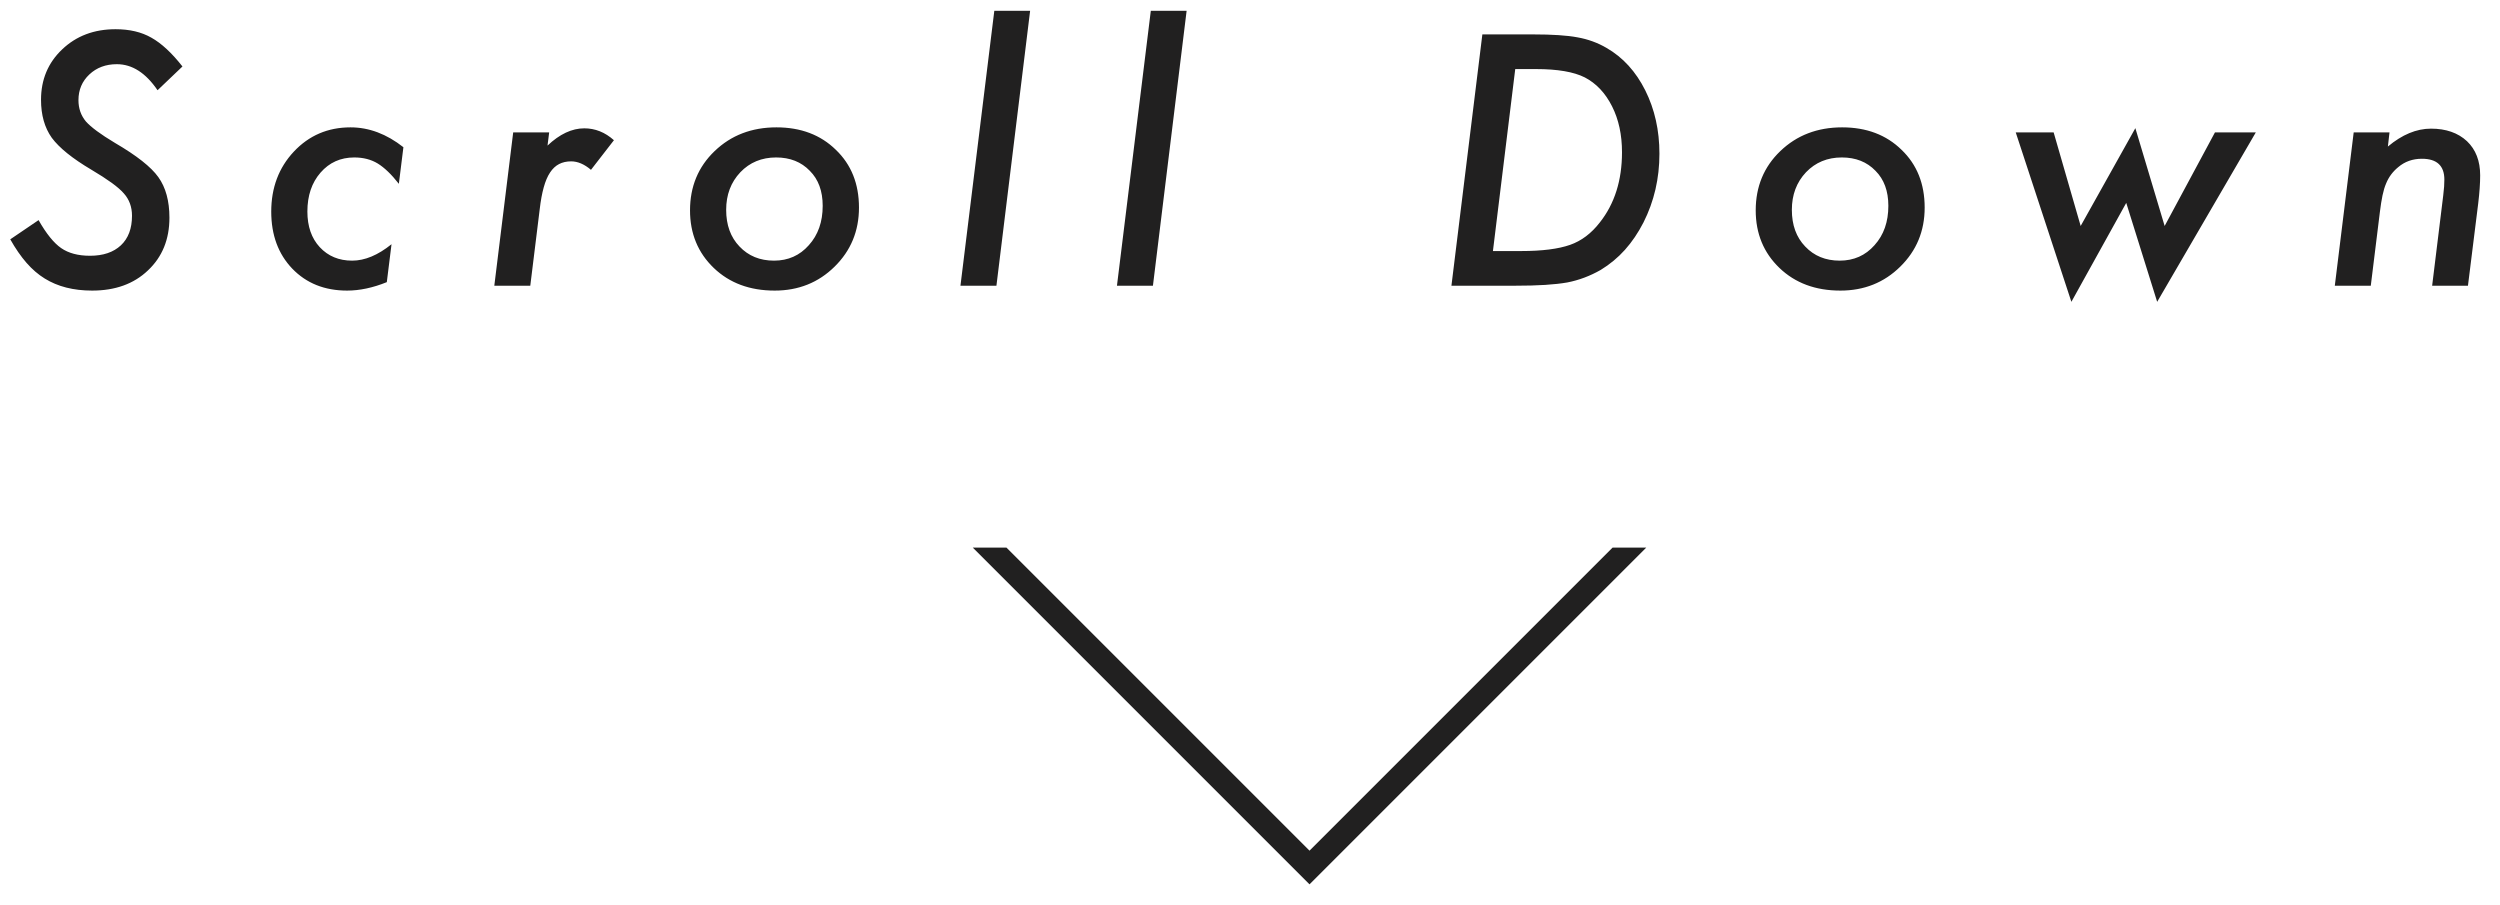
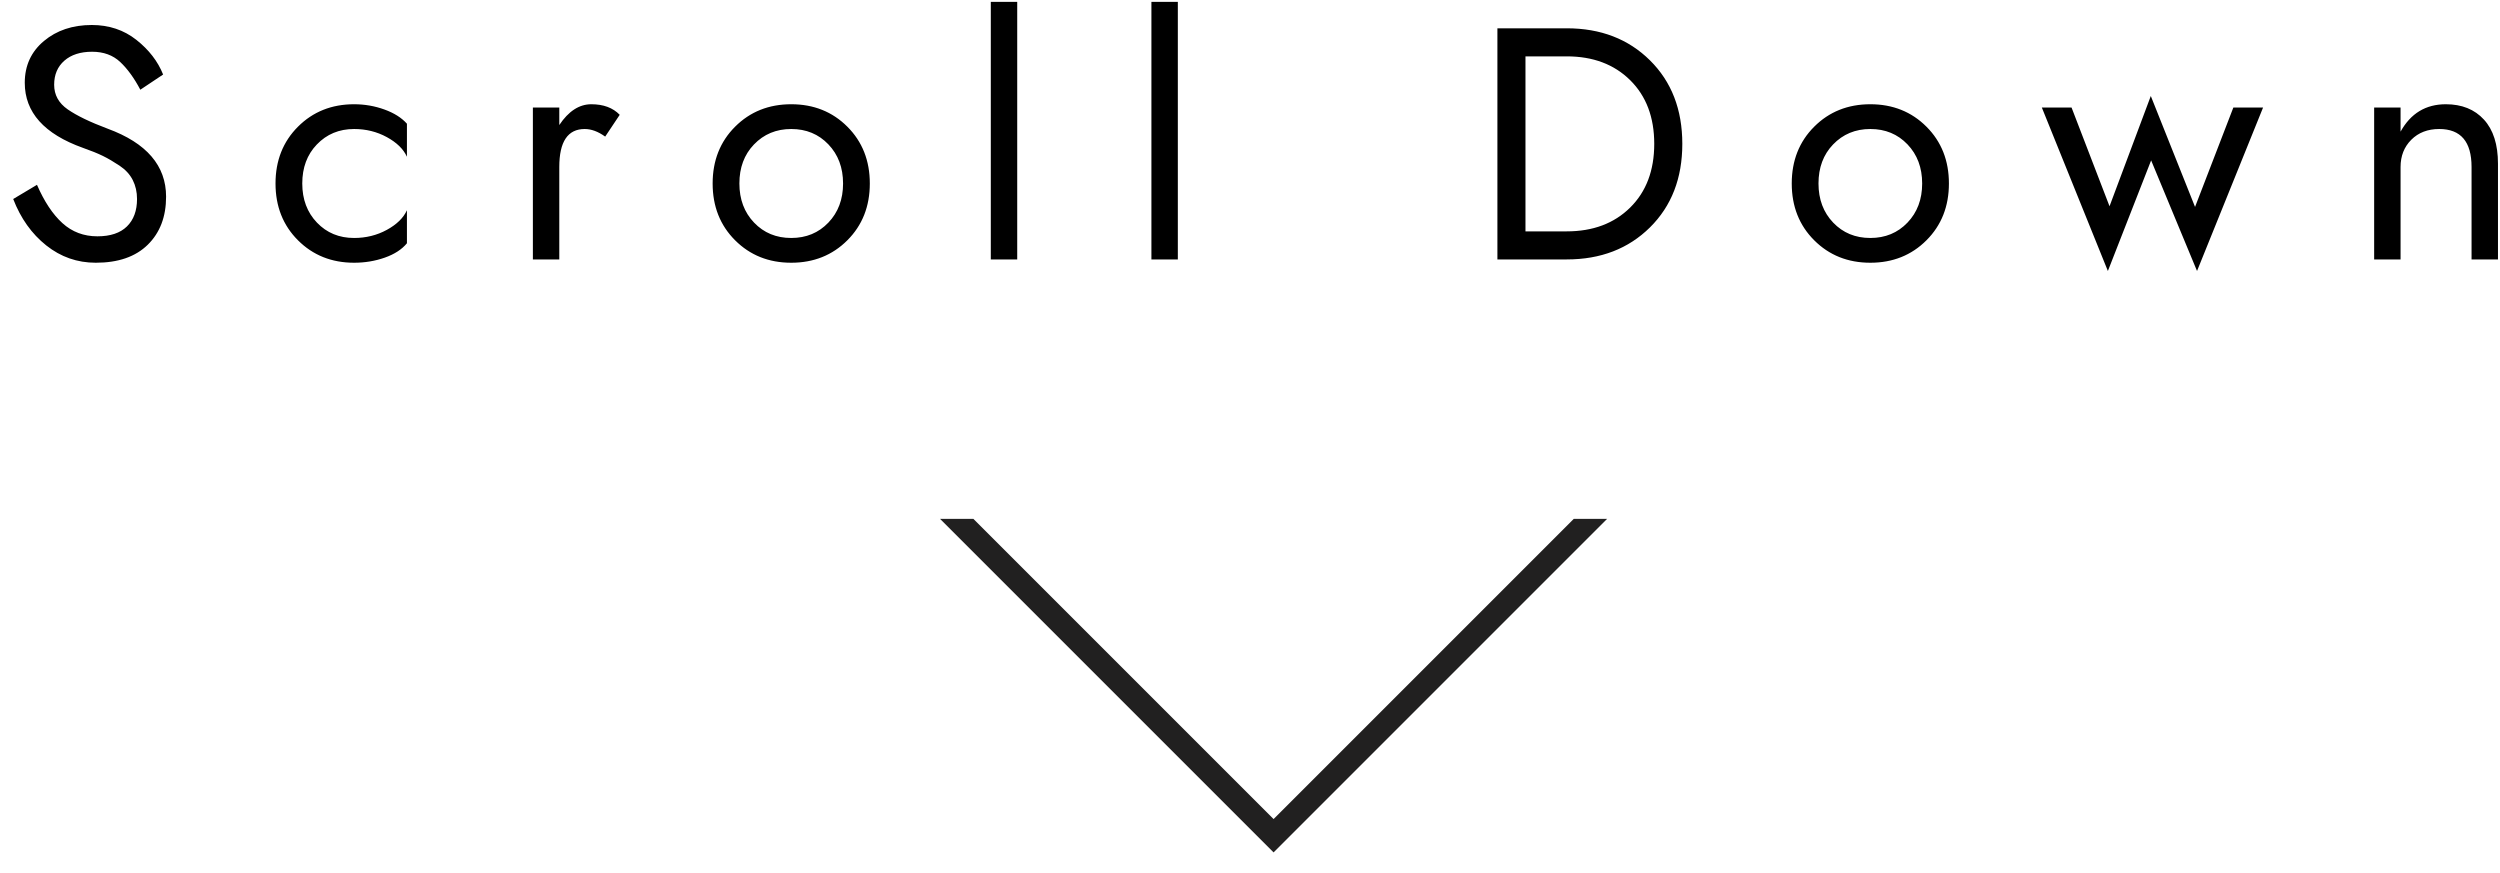
- <svg xmlns="http://www.w3.org/2000/svg" width="105px" height="38px" viewBox="0 0 105 38" version="1.1">
+ <svg xmlns="http://www.w3.org/2000/svg" width="106px" height="37px" viewBox="0 0 106 37" version="1.1">
  <defs />
  <g id="Page-1" stroke="none" stroke-width="1" fill="none" fill-rule="evenodd">
-     <g id="Desktop-HD" transform="translate(-666, -934)" fill="#212020">
-       <g id="Group-8" transform="translate(666, 934)">
-         <path d="M7.663,2.792 L6.617,3.79 C6.12,3.061 5.551,2.696 4.908,2.696 C4.443,2.696 4.058,2.84 3.753,3.127 C3.448,3.414 3.295,3.774 3.295,4.207 C3.295,4.553 3.4,4.852 3.609,5.103 C3.714,5.221 3.868,5.355 4.071,5.506 C4.274,5.656 4.528,5.823 4.833,6.005 C5.74,6.534 6.346,7.012 6.651,7.44 C6.961,7.873 7.116,8.441 7.116,9.143 C7.116,10.054 6.815,10.792 6.214,11.357 C5.621,11.923 4.84,12.205 3.869,12.205 C3.085,12.205 2.422,12.036 1.88,11.699 C1.606,11.531 1.351,11.311 1.114,11.04 C0.877,10.768 0.649,10.439 0.431,10.052 L1.62,9.245 C1.944,9.815 2.26,10.207 2.57,10.421 C2.88,10.635 3.284,10.742 3.78,10.742 C4.332,10.742 4.764,10.596 5.076,10.305 C5.388,10.013 5.544,9.598 5.544,9.061 C5.544,8.691 5.43,8.379 5.202,8.124 C5.088,7.992 4.918,7.844 4.693,7.68 C4.467,7.516 4.181,7.331 3.835,7.126 C3.042,6.657 2.488,6.21 2.174,5.786 C1.873,5.362 1.723,4.831 1.723,4.193 C1.723,3.341 2.019,2.635 2.611,2.074 C3.204,1.509 3.951,1.227 4.854,1.227 C5.441,1.227 5.943,1.345 6.357,1.582 C6.781,1.819 7.216,2.222 7.663,2.792 Z M16.943,6.183 L16.752,7.721 C16.442,7.324 16.145,7.039 15.863,6.866 C15.585,6.698 15.257,6.613 14.879,6.613 C14.304,6.613 13.833,6.825 13.463,7.249 C13.094,7.673 12.91,8.217 12.91,8.883 C12.91,9.507 13.083,10.006 13.429,10.38 C13.78,10.758 14.234,10.947 14.79,10.947 C15.323,10.947 15.874,10.717 16.444,10.257 L16.246,11.85 C15.662,12.087 15.106,12.205 14.578,12.205 C13.634,12.205 12.866,11.897 12.274,11.282 C11.686,10.667 11.392,9.869 11.392,8.89 C11.392,7.882 11.709,7.042 12.342,6.367 C12.98,5.688 13.773,5.349 14.721,5.349 C15.496,5.349 16.237,5.627 16.943,6.183 Z M23.065,5.561 L22.996,6.114 C23.507,5.631 24.022,5.39 24.541,5.39 C24.997,5.39 25.412,5.556 25.785,5.889 L24.821,7.133 C24.543,6.896 24.265,6.777 23.987,6.777 C23.796,6.777 23.627,6.815 23.482,6.89 C23.336,6.965 23.209,7.084 23.102,7.246 C22.995,7.407 22.906,7.616 22.836,7.871 C22.765,8.126 22.709,8.432 22.668,8.787 L22.272,12 L20.761,12 L21.554,5.561 L23.065,5.561 Z M36.077,8.719 C36.077,9.703 35.735,10.53 35.052,11.2 C34.373,11.87 33.534,12.205 32.536,12.205 C31.492,12.205 30.64,11.888 29.979,11.255 C29.314,10.617 28.981,9.81 28.981,8.835 C28.981,7.837 29.325,7.007 30.013,6.347 C30.706,5.681 31.572,5.349 32.611,5.349 C33.632,5.349 34.464,5.663 35.106,6.292 C35.753,6.912 36.077,7.721 36.077,8.719 Z M34.553,8.644 C34.553,8.024 34.373,7.534 34.012,7.174 C33.652,6.8 33.181,6.613 32.597,6.613 C31.991,6.613 31.49,6.821 31.094,7.235 C30.697,7.655 30.499,8.181 30.499,8.814 C30.499,9.452 30.686,9.965 31.059,10.353 C31.433,10.749 31.916,10.947 32.509,10.947 C33.101,10.947 33.589,10.731 33.971,10.298 C34.359,9.869 34.553,9.318 34.553,8.644 Z M43.265,0.454 L41.85,12 L40.339,12 L41.761,0.454 L43.265,0.454 Z M49.838,0.454 L48.423,12 L46.912,12 L48.334,0.454 L49.838,0.454 Z M62.259,1.445 L64.392,1.445 C65.198,1.445 65.818,1.486 66.251,1.568 C66.693,1.646 67.101,1.794 67.475,2.013 C68.163,2.409 68.705,3.004 69.102,3.797 C69.498,4.59 69.696,5.476 69.696,6.456 C69.696,7.495 69.473,8.457 69.027,9.341 C68.803,9.778 68.543,10.162 68.247,10.493 C67.951,10.823 67.611,11.104 67.229,11.337 C66.782,11.592 66.315,11.768 65.827,11.863 C65.568,11.909 65.258,11.943 64.898,11.966 C64.538,11.989 64.116,12 63.633,12 L60.96,12 L62.259,1.445 Z M63.64,2.901 L62.703,10.544 L63.893,10.544 C64.768,10.544 65.451,10.457 65.944,10.284 C66.422,10.116 66.839,9.801 67.194,9.341 C67.814,8.557 68.124,7.575 68.124,6.395 C68.124,5.661 67.985,5.018 67.707,4.467 C67.425,3.906 67.042,3.501 66.559,3.25 C66.098,3.018 65.417,2.901 64.515,2.901 L63.64,2.901 Z M80.836,8.719 C80.836,9.703 80.494,10.53 79.81,11.2 C79.131,11.87 78.293,12.205 77.295,12.205 C76.251,12.205 75.399,11.888 74.738,11.255 C74.073,10.617 73.74,9.81 73.74,8.835 C73.74,7.837 74.084,7.007 74.772,6.347 C75.465,5.681 76.331,5.349 77.37,5.349 C78.391,5.349 79.222,5.663 79.865,6.292 C80.512,6.912 80.836,7.721 80.836,8.719 Z M79.311,8.644 C79.311,8.024 79.131,7.534 78.771,7.174 C78.411,6.8 77.94,6.613 77.356,6.613 C76.75,6.613 76.249,6.821 75.852,7.235 C75.456,7.655 75.258,8.181 75.258,8.814 C75.258,9.452 75.444,9.965 75.818,10.353 C76.192,10.749 76.675,10.947 77.267,10.947 C77.86,10.947 78.347,10.731 78.73,10.298 C79.118,9.869 79.311,9.318 79.311,8.644 Z M94.744,5.561 L90.601,12.677 L89.302,8.521 L86.998,12.677 L84.661,5.561 L86.253,5.561 L87.388,9.491 L89.685,5.383 L90.915,9.491 L93.028,5.561 L94.744,5.561 Z M100.359,5.561 L100.291,6.155 C100.888,5.654 101.492,5.403 102.102,5.403 C102.731,5.403 103.235,5.579 103.613,5.93 C103.982,6.281 104.167,6.759 104.167,7.365 C104.167,7.693 104.14,8.085 104.085,8.541 L103.654,12 L102.15,12 L102.615,8.213 C102.633,8.072 102.646,7.946 102.653,7.837 C102.66,7.728 102.663,7.63 102.663,7.543 C102.663,6.96 102.349,6.668 101.72,6.668 C101.332,6.668 101,6.786 100.722,7.023 C100.494,7.21 100.325,7.438 100.216,7.707 C100.157,7.844 100.106,8.011 100.065,8.209 C100.024,8.408 99.988,8.637 99.956,8.896 L99.573,12 L98.062,12 L98.855,5.561 L100.359,5.561 Z" id="Scroll-Down" />
-         <path d="M65,32 L64,33 L64,32 L65,32 Z M64,14 L65,13 L65,33 L45,33 L46,32 L64,32 L64,14 Z M65,32 L64,33 L64,32 L65,32 Z M64,14 L65,13 L65,33 L45,33 L46,32 L64,32 L64,14 Z" id="Rectangle-5" fill-rule="nonzero" transform="translate(55, 23) rotate(-315) translate(-55, -23) " />
+     <g id="Desktop-HD" transform="translate(-845, -939)">
+       <g id="Group-6" transform="translate(845, 939)">
+         <path d="M64,31 L63,32 L63,31 L64,31 Z M63,13 L64,12 L64,32 L44,32 L45,31 L63,31 L63,13 Z M64,31 L63,32 L63,31 L64,31 Z M63,13 L64,12 L64,32 L44,32 L45,31 L63,31 L63,13 Z" id="Rectangle-5" fill="#212020" fill-rule="nonzero" transform="translate(54, 22) rotate(-315) translate(-54, -22) " />
+         <path d="M1.568,7.836 C1.876,8.545 2.235,9.087 2.646,9.46 C3.057,9.833 3.551,10.02 4.13,10.02 C4.681,10.02 5.098,9.88 5.383,9.6 C5.668,9.32 5.81,8.933 5.81,8.438 C5.81,8.139 5.749,7.871 5.628,7.633 C5.507,7.395 5.32,7.192 5.068,7.024 C4.816,6.856 4.58,6.718 4.361,6.611 C4.142,6.504 3.859,6.389 3.514,6.268 C1.871,5.68 1.05,4.761 1.05,3.51 C1.05,2.782 1.321,2.192 1.862,1.739 C2.403,1.286 3.08,1.06 3.892,1.06 C4.62,1.06 5.25,1.27 5.782,1.69 C6.314,2.11 6.692,2.6 6.916,3.16 L5.95,3.804 C5.689,3.309 5.404,2.917 5.096,2.628 C4.788,2.339 4.391,2.194 3.906,2.194 C3.411,2.194 3.019,2.32 2.73,2.572 C2.441,2.824 2.296,3.165 2.296,3.594 C2.296,4.023 2.487,4.371 2.87,4.637 C3.253,4.903 3.817,5.176 4.564,5.456 C6.216,6.063 7.042,7.024 7.042,8.34 C7.042,9.189 6.783,9.868 6.265,10.377 C5.747,10.886 5.012,11.14 4.06,11.14 C3.276,11.14 2.576,10.895 1.96,10.405 C1.344,9.915 0.877,9.259 0.56,8.438 L1.568,7.836 Z M13.432,6.128 C13.021,6.557 12.816,7.108 12.816,7.78 C12.816,8.452 13.024,9.005 13.439,9.439 C13.854,9.873 14.379,10.09 15.014,10.09 C15.518,10.09 15.98,9.976 16.4,9.747 C16.82,9.518 17.105,9.241 17.254,8.914 L17.254,10.314 C17.039,10.575 16.727,10.778 16.316,10.923 C15.905,11.068 15.471,11.14 15.014,11.14 C14.062,11.14 13.269,10.823 12.634,10.188 C11.999,9.553 11.682,8.751 11.682,7.78 C11.682,6.809 11.999,6.007 12.634,5.372 C13.269,4.737 14.062,4.42 15.014,4.42 C15.462,4.42 15.891,4.495 16.302,4.644 C16.713,4.793 17.03,4.994 17.254,5.246 L17.254,6.646 C17.105,6.319 16.82,6.042 16.4,5.813 C15.98,5.584 15.518,5.47 15.014,5.47 C14.379,5.47 13.852,5.689 13.432,6.128 Z M25.66,5.792 C25.361,5.577 25.072,5.47 24.792,5.47 C24.073,5.47 23.714,6.007 23.714,7.08 L23.714,11 L22.594,11 L22.594,4.56 L23.714,4.56 L23.714,5.302 C24.106,4.714 24.559,4.42 25.072,4.42 C25.585,4.42 25.987,4.569 26.276,4.868 L25.66,5.792 Z M31.966,6.128 C31.555,6.557 31.35,7.108 31.35,7.78 C31.35,8.452 31.558,9.005 31.973,9.439 C32.388,9.873 32.913,10.09 33.548,10.09 C34.183,10.09 34.708,9.873 35.123,9.439 C35.538,9.005 35.746,8.452 35.746,7.78 C35.746,7.108 35.538,6.555 35.123,6.121 C34.708,5.687 34.183,5.47 33.548,5.47 C32.913,5.47 32.386,5.689 31.966,6.128 Z M31.168,10.188 C30.533,9.553 30.216,8.751 30.216,7.78 C30.216,6.809 30.533,6.007 31.168,5.372 C31.803,4.737 32.596,4.42 33.548,4.42 C34.5,4.42 35.293,4.737 35.928,5.372 C36.563,6.007 36.88,6.809 36.88,7.78 C36.88,8.751 36.563,9.553 35.928,10.188 C35.293,10.823 34.5,11.14 33.548,11.14 C32.596,11.14 31.803,10.823 31.168,10.188 Z M42.01,0.08 L43.13,0.08 L43.13,11 L42.01,11 L42.01,0.08 Z M48.82,0.08 L49.94,0.08 L49.94,11 L48.82,11 L48.82,0.08 Z M64.68,9.81 L66.43,9.81 C67.541,9.81 68.437,9.474 69.118,8.802 C69.799,8.13 70.14,7.229 70.14,6.1 C70.14,4.971 69.799,4.07 69.118,3.398 C68.437,2.726 67.541,2.39 66.43,2.39 L64.68,2.39 L64.68,9.81 Z M66.43,11 L63.49,11 L63.49,1.2 L66.43,1.2 C67.867,1.2 69.043,1.653 69.958,2.558 C70.873,3.463 71.33,4.644 71.33,6.1 C71.33,7.556 70.873,8.737 69.958,9.642 C69.043,10.547 67.867,11 66.43,11 Z M77.72,6.128 C77.309,6.557 77.104,7.108 77.104,7.78 C77.104,8.452 77.312,9.005 77.727,9.439 C78.142,9.873 78.667,10.09 79.302,10.09 C79.937,10.09 80.462,9.873 80.877,9.439 C81.292,9.005 81.5,8.452 81.5,7.78 C81.5,7.108 81.292,6.555 80.877,6.121 C80.462,5.687 79.937,5.47 79.302,5.47 C78.667,5.47 78.14,5.689 77.72,6.128 Z M76.922,10.188 C76.287,9.553 75.97,8.751 75.97,7.78 C75.97,6.809 76.287,6.007 76.922,5.372 C77.557,4.737 78.35,4.42 79.302,4.42 C80.254,4.42 81.047,4.737 81.682,5.372 C82.317,6.007 82.634,6.809 82.634,7.78 C82.634,8.751 82.317,9.553 81.682,10.188 C81.047,10.823 80.254,11.14 79.302,11.14 C78.35,11.14 77.557,10.823 76.922,10.188 Z M86.574,4.56 L87.834,4.56 L89.444,8.746 L91.194,4.07 L93.07,8.774 L94.694,4.56 L95.954,4.56 L93.154,11.49 L91.208,6.8 L89.374,11.49 L86.574,4.56 Z M104.794,7.08 C104.794,6.007 104.337,5.47 103.422,5.47 C102.937,5.47 102.542,5.622 102.239,5.925 C101.936,6.228 101.784,6.613 101.784,7.08 L101.784,11 L100.664,11 L100.664,4.56 L101.784,4.56 L101.784,5.582 C102.213,4.807 102.853,4.42 103.702,4.42 C104.383,4.42 104.922,4.637 105.319,5.071 C105.716,5.505 105.914,6.128 105.914,6.94 L105.914,11 L104.794,11 L104.794,7.08 Z" id="Scroll-Down" fill="#000000" />
      </g>
    </g>
  </g>
</svg>
